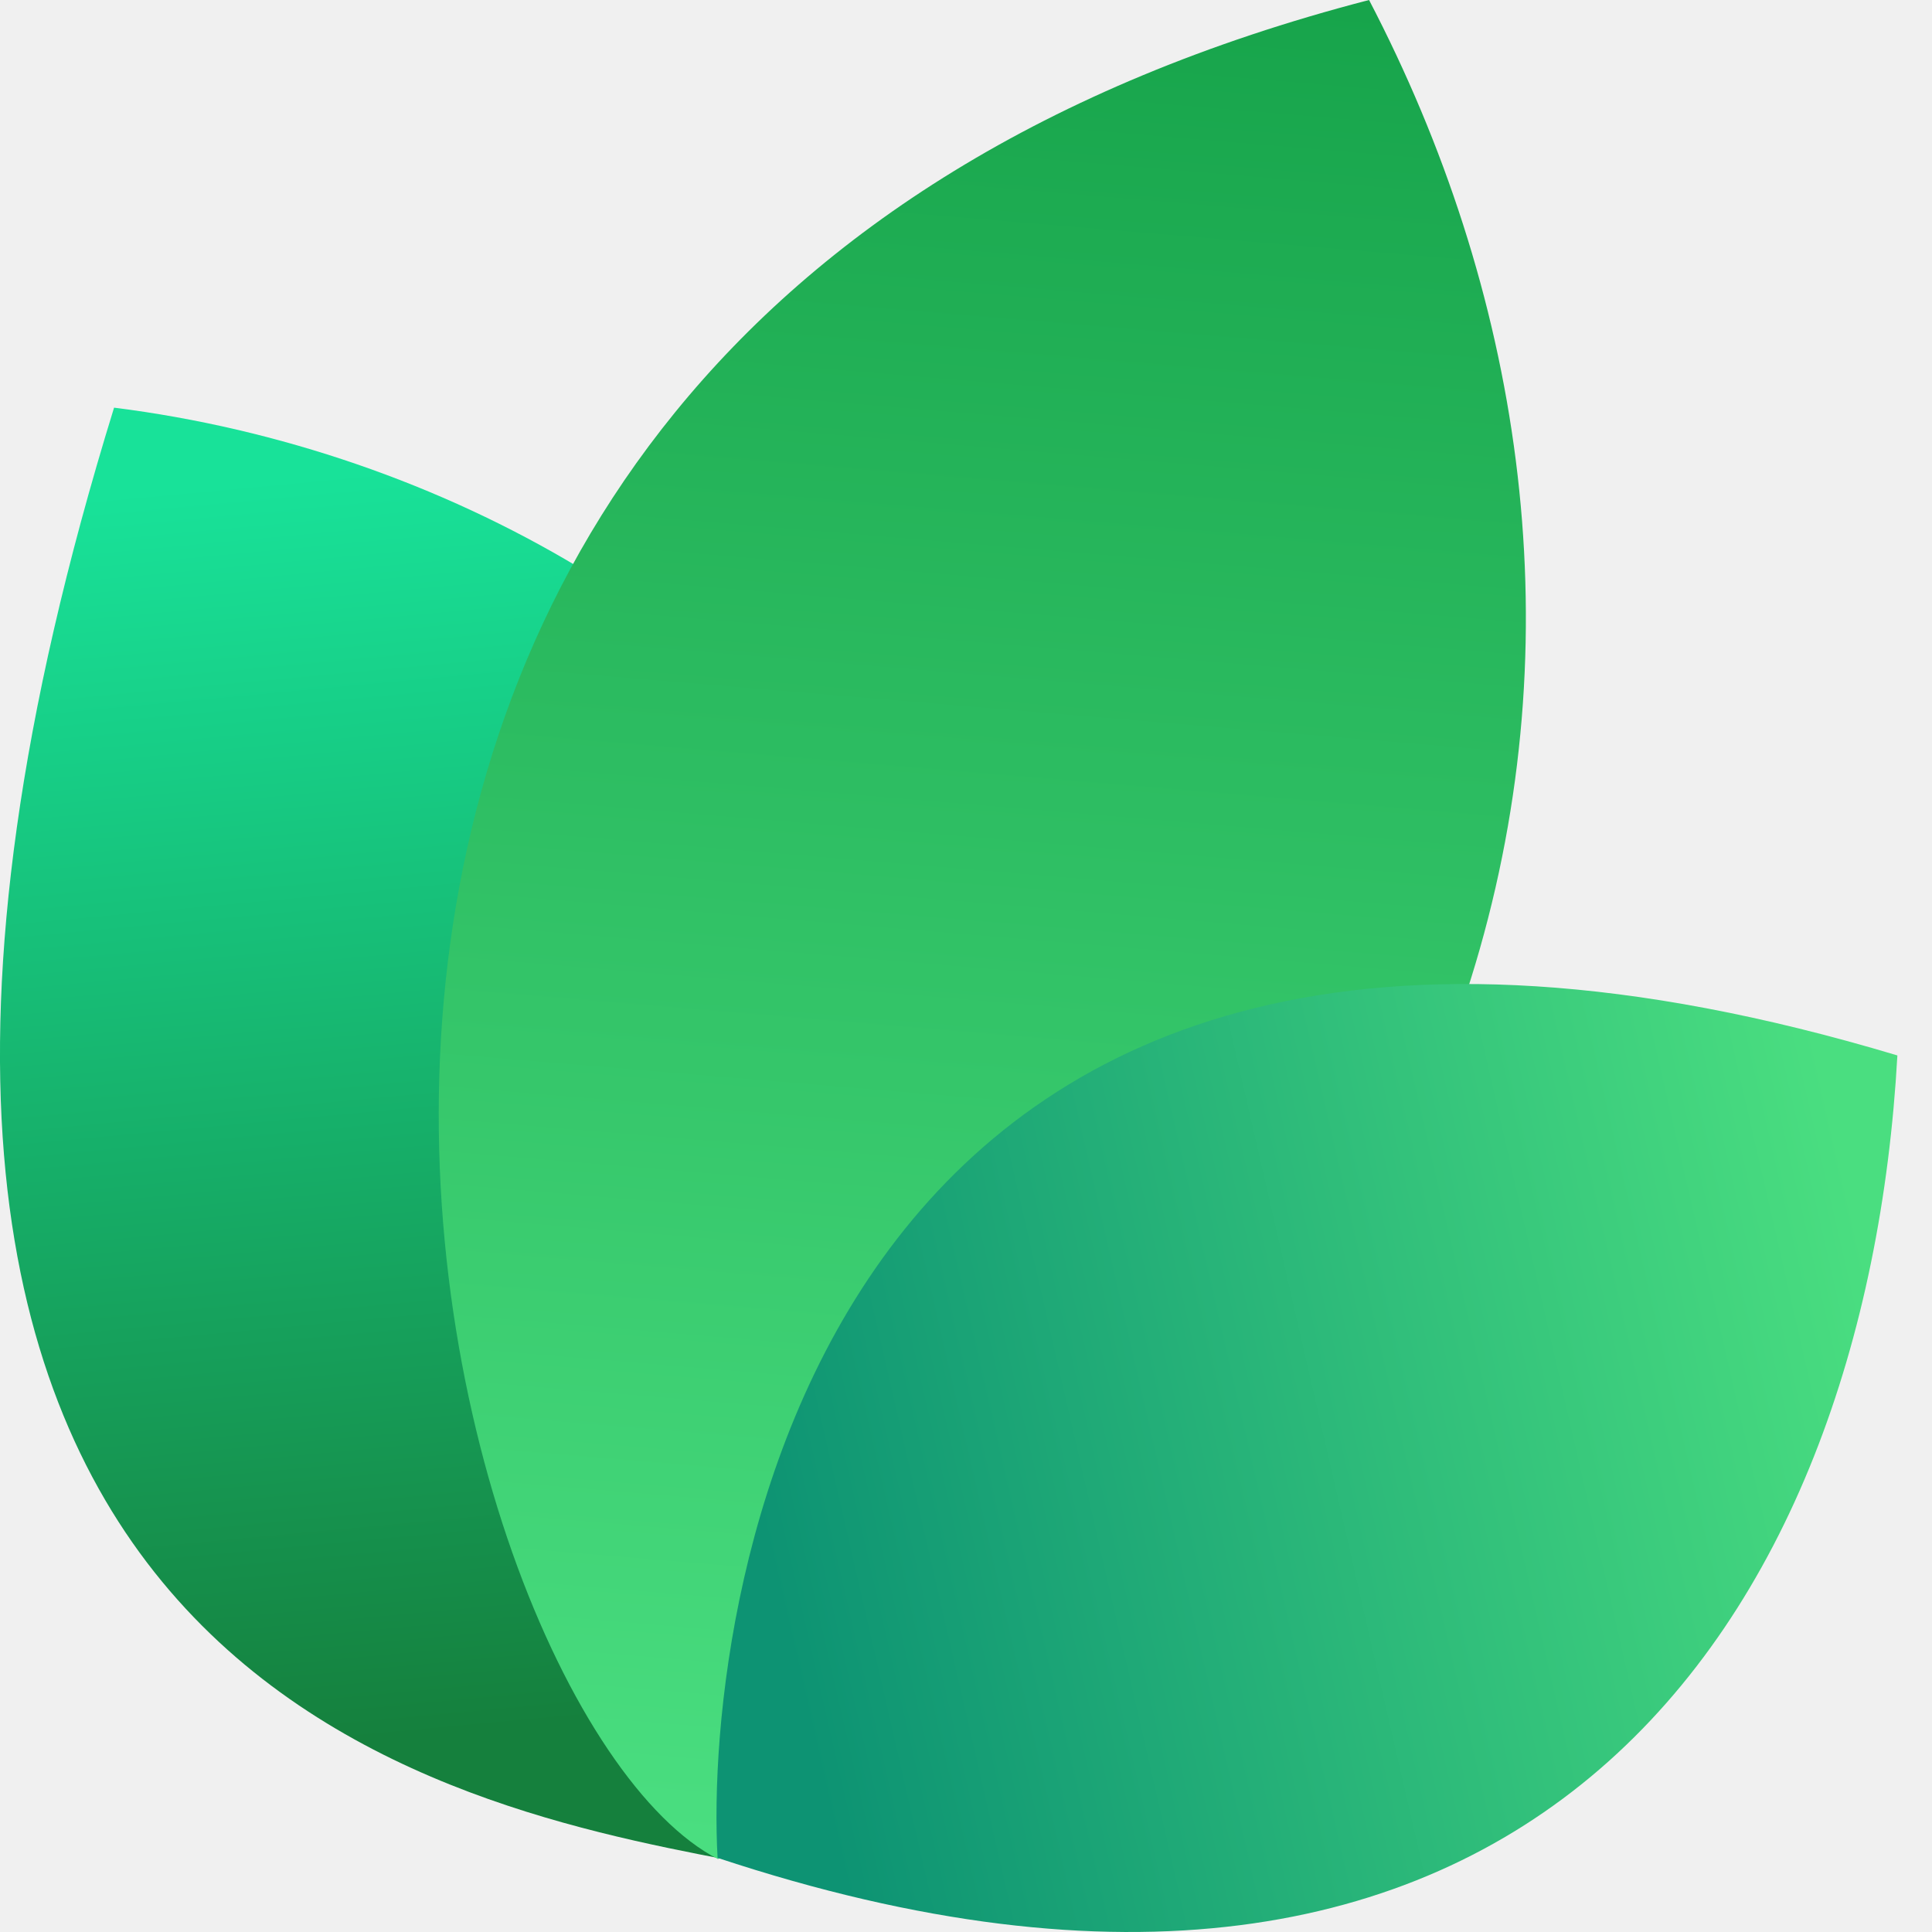
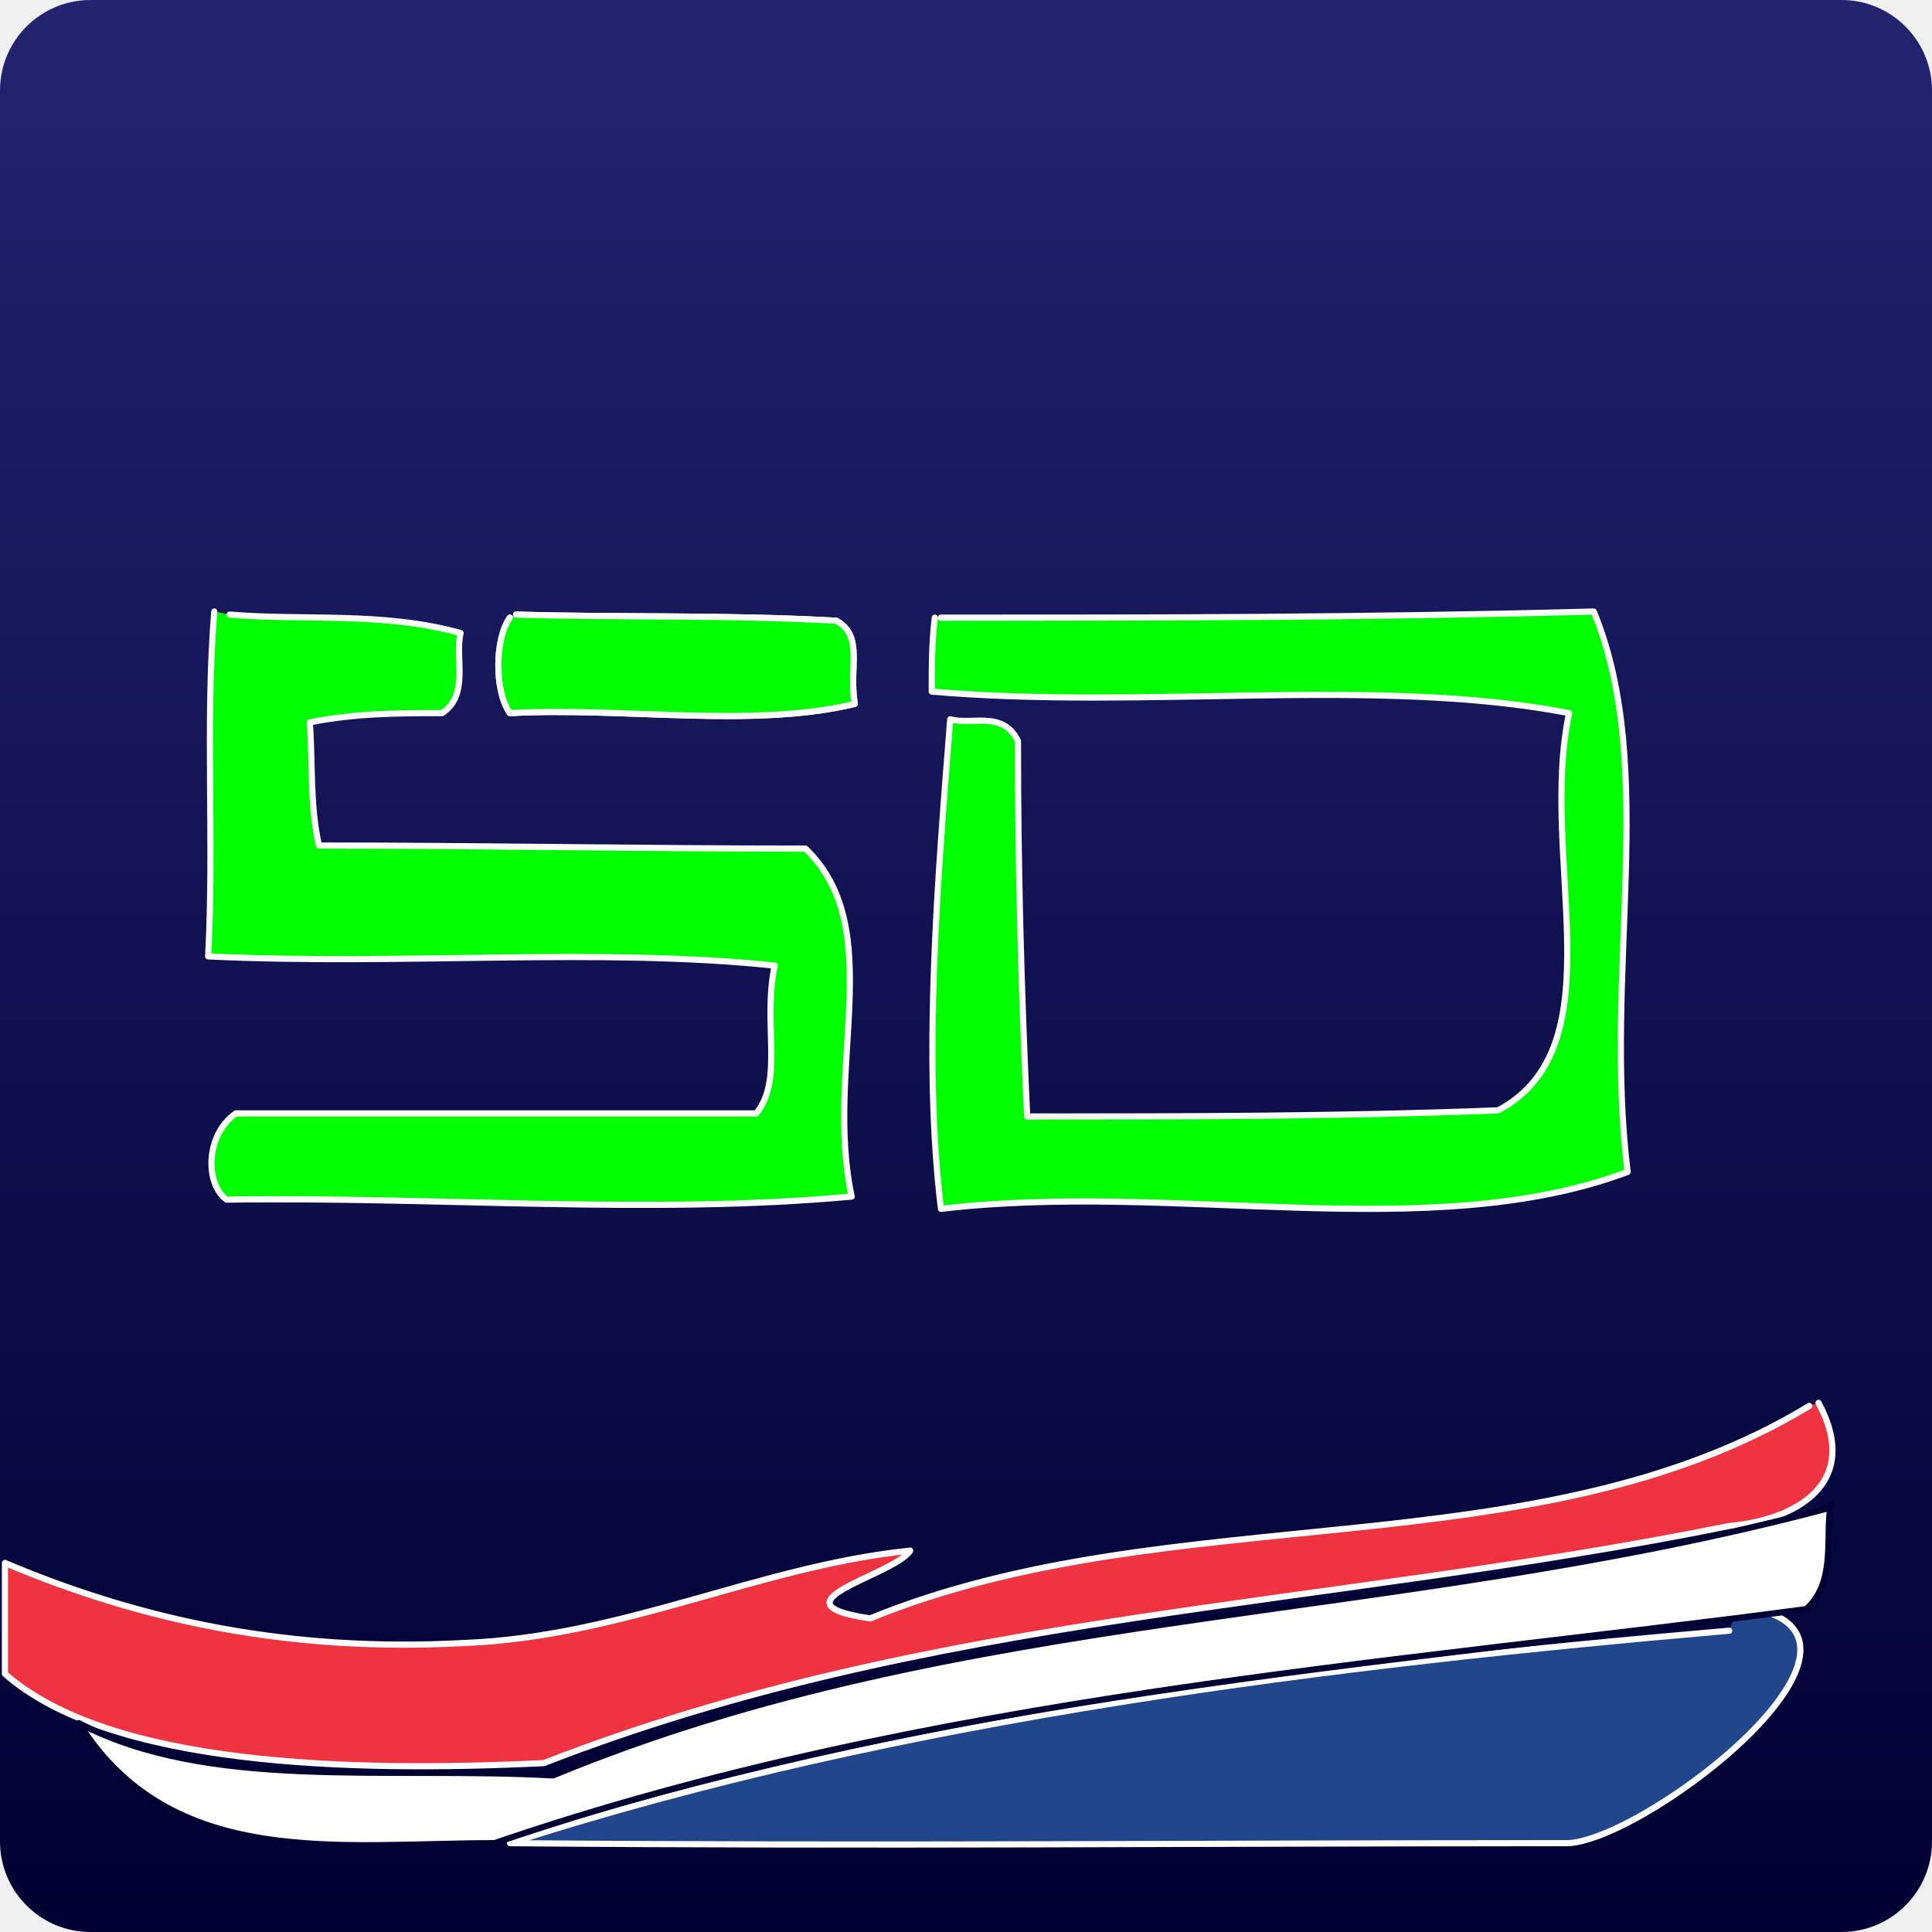
- <svg xmlns="http://www.w3.org/2000/svg" width="24" height="24" viewBox="0 0 24 24" fill="none">
-   <path d="M9.061 23.108C5.268 22.377 -3.391 20.627 1.417 5.064C9.634 6.099 16.973 14.064 9.061 23.108Z" fill="url(#paint0_linear_17557_2021)" />
-   <path d="M8.919 23.094C5.276 21.222 0.784 4.209 17.007 0C20.757 7.193 19.621 16.545 8.919 23.094Z" fill="url(#paint1_linear_17557_2021)" />
-   <path d="M8.914 23.079C8.735 19.882 10.159 9.085 23.57 13.111C23.181 20.123 18.984 26.418 8.914 23.079Z" fill="url(#paint2_linear_17557_2021)" />
+ <svg xmlns="http://www.w3.org/2000/svg" width="64" height="64" version="1.1" viewBox="0 0 64 64" style="background: linear-gradient(to bottom, #232370, #000033);" role="img" aria-labelledby="title desc">
+   <rect x="0" y="0" width="64" height="64" rx="3" ry="3" fill="url(#bg-gradient)" />
  <defs>
-     <linearGradient id="paint0_linear_17557_2021" x1="3.776" y1="5.916" x2="5.232" y2="21.559" gradientUnits="userSpaceOnUse">
-       <stop stop-color="#18E299" />
-       <stop offset="1" stop-color="#15803D" />
-     </linearGradient>
-     <linearGradient id="paint1_linear_17557_2021" x1="12.171" y1="-0.718" x2="10.19" y2="22.983" gradientUnits="userSpaceOnUse">
-       <stop stop-color="#16A34A" />
-       <stop offset="1" stop-color="#4ADE80" />
-     </linearGradient>
-     <linearGradient id="paint2_linear_17557_2021" x1="23.133" y1="15.353" x2="9.338" y2="18.52" gradientUnits="userSpaceOnUse">
-       <stop stop-color="#4ADE80" />
-       <stop offset="1" stop-color="#0D9373" />
+     <linearGradient id="bg-gradient" x1="0%" y1="0%" x2="0%" y2="100%">
+       <stop offset="0%" style="stop-color:#232370;stop-opacity:1" />
+       <stop offset="100%" style="stop-color:#000033;stop-opacity:1" />
    </linearGradient>
  </defs>
+   <g transform="scale(0.102) translate(1.6, 1.6)">
+     <path d="M 68 197 C 65 233, 68, 272, 66, 309 C 129 312, 193, 306, 250, 312 C 246 331, 253, 349, 244, 360 C 186 360, 131, 360, 75, 360 C 65 367, 65, 383, 72, 388 C 141 387, 210, 393, 275, 387 C 266 345, 287, 300, 260, 274 C 205 274, 154, 273, 102, 273 C 99 260, 100, 246, 99, 233 C 114 230, 128, 230, 142, 230 C 151 224, 146, 212, 148, 204 C 123 197, 97, 200, 73, 198" fill="#00ff00" aria-label="Environmental path" stroke="#ffffff" stroke-width="2" stroke-linejoin="round" stroke-linecap="round" />
+     <path d="M 302 199 C 301 207, 301, 215, 301, 223 C 370 229, 446, 218, 508, 230 C 498 277, 524, 338, 485, 359 C 433 361, 382, 361, 332, 361 C 330 319, 329, 279, 329, 239 C 324 229, 314, 234, 307, 232 C 303 283, 298, 342, 304, 391 C 380 382, 463, 403, 527, 379 C 519 314, 537, 248, 516, 197 C 441 199, 372, 199, 304, 199" fill="#00ff00" aria-label="Social path" stroke="#ffffff" stroke-width="2" stroke-linejoin="round" stroke-linecap="round" />
+     <path d="M 586 455 C 497 509, 379, 484, 281, 524 C 247 519, 289, 510, 294, 502 C 245 507, 201, 530, 149, 532 C 93 535, 45, 525, 0, 506 C 0 518, 0, 530, 0, 542 C 34 572, 112, 574, 175, 571 C 301 522, 426, 521, 560, 494 C 582 492, 603, 480, 589, 454" fill="#ef3340" aria-label="Governance path" stroke="#ffffff" stroke-width="2" stroke-linejoin="round" stroke-linecap="round" />
+     <path d="M 560 528 C 433 539, 291, 556, 164, 597 C 282 598, 387, 597, 508, 597 C 535 595, 622, 527, 563, 520" fill="#21468b" aria-label="AI element 1" stroke="#ffffff" stroke-width="2" stroke-linejoin="round" stroke-linecap="round" />
+     <path d="M 593 488 C 451 526, 311, 520, 178, 575 C 123 572, 66, 580, 24, 558 C 54 606, 109, 597, 159, 597 C 299 549, 449, 539, 585, 521 C 595 512, 591, 497, 593, 487" fill="#ffffff" aria-label="AI element 2" stroke="#000033" stroke-width="2" stroke-linejoin="round" stroke-linecap="round" />
+     <path d="M 164 199 C 159 206, 159, 223, 164, 230 C 201 228, 243, 235, 276, 227 C 274 215, 279, 205, 270, 200 C 234 198, 201, 199, 166, 198" fill="#00ff00" aria-label="Environmental highlight" stroke="#ffffff" stroke-width="2" stroke-linejoin="round" stroke-linecap="round" />
+     <path d="M 164 199 C 159 206, 159, 223, 164, 230 C 201 228, 243, 235, 276, 227 C 274 215, 279, 205, 270, 200 C 234 198, 201, 199, 166, 198" fill="#00ff00" aria-label="Environmental highlight" stroke="#ffffff" stroke-width="2" stroke-linejoin="round" stroke-linecap="round" />
+   </g>
</svg>
